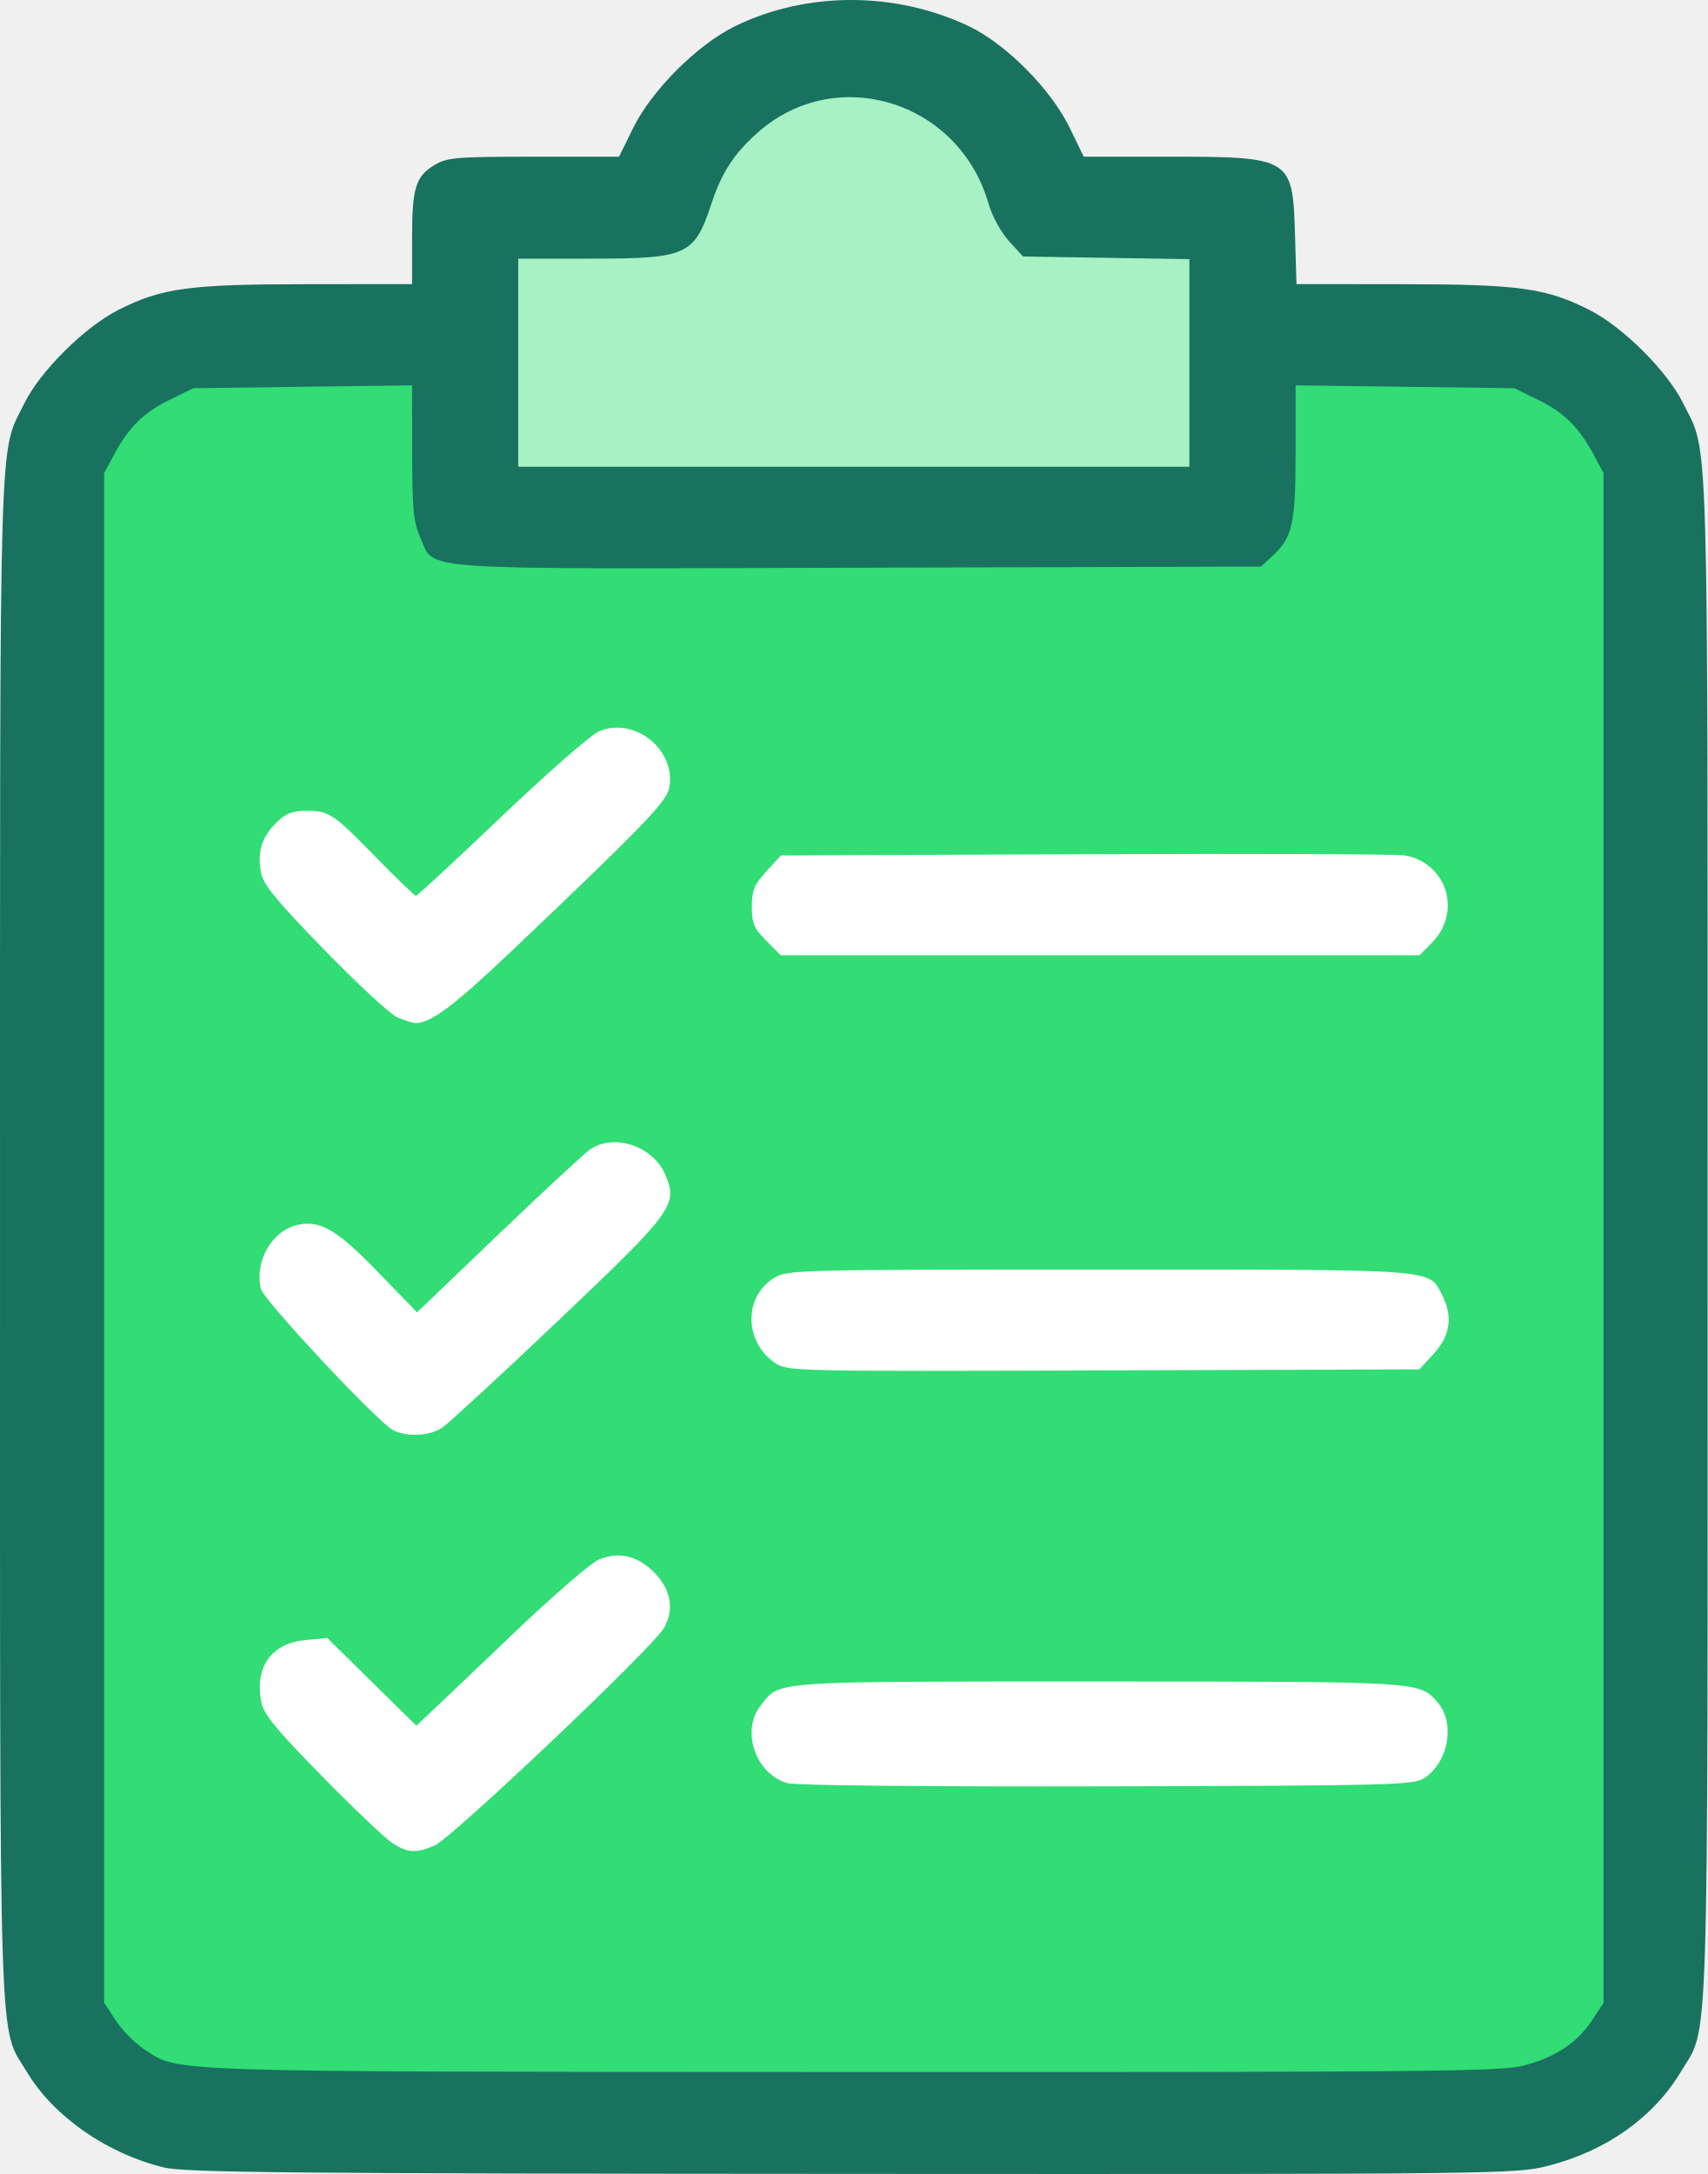
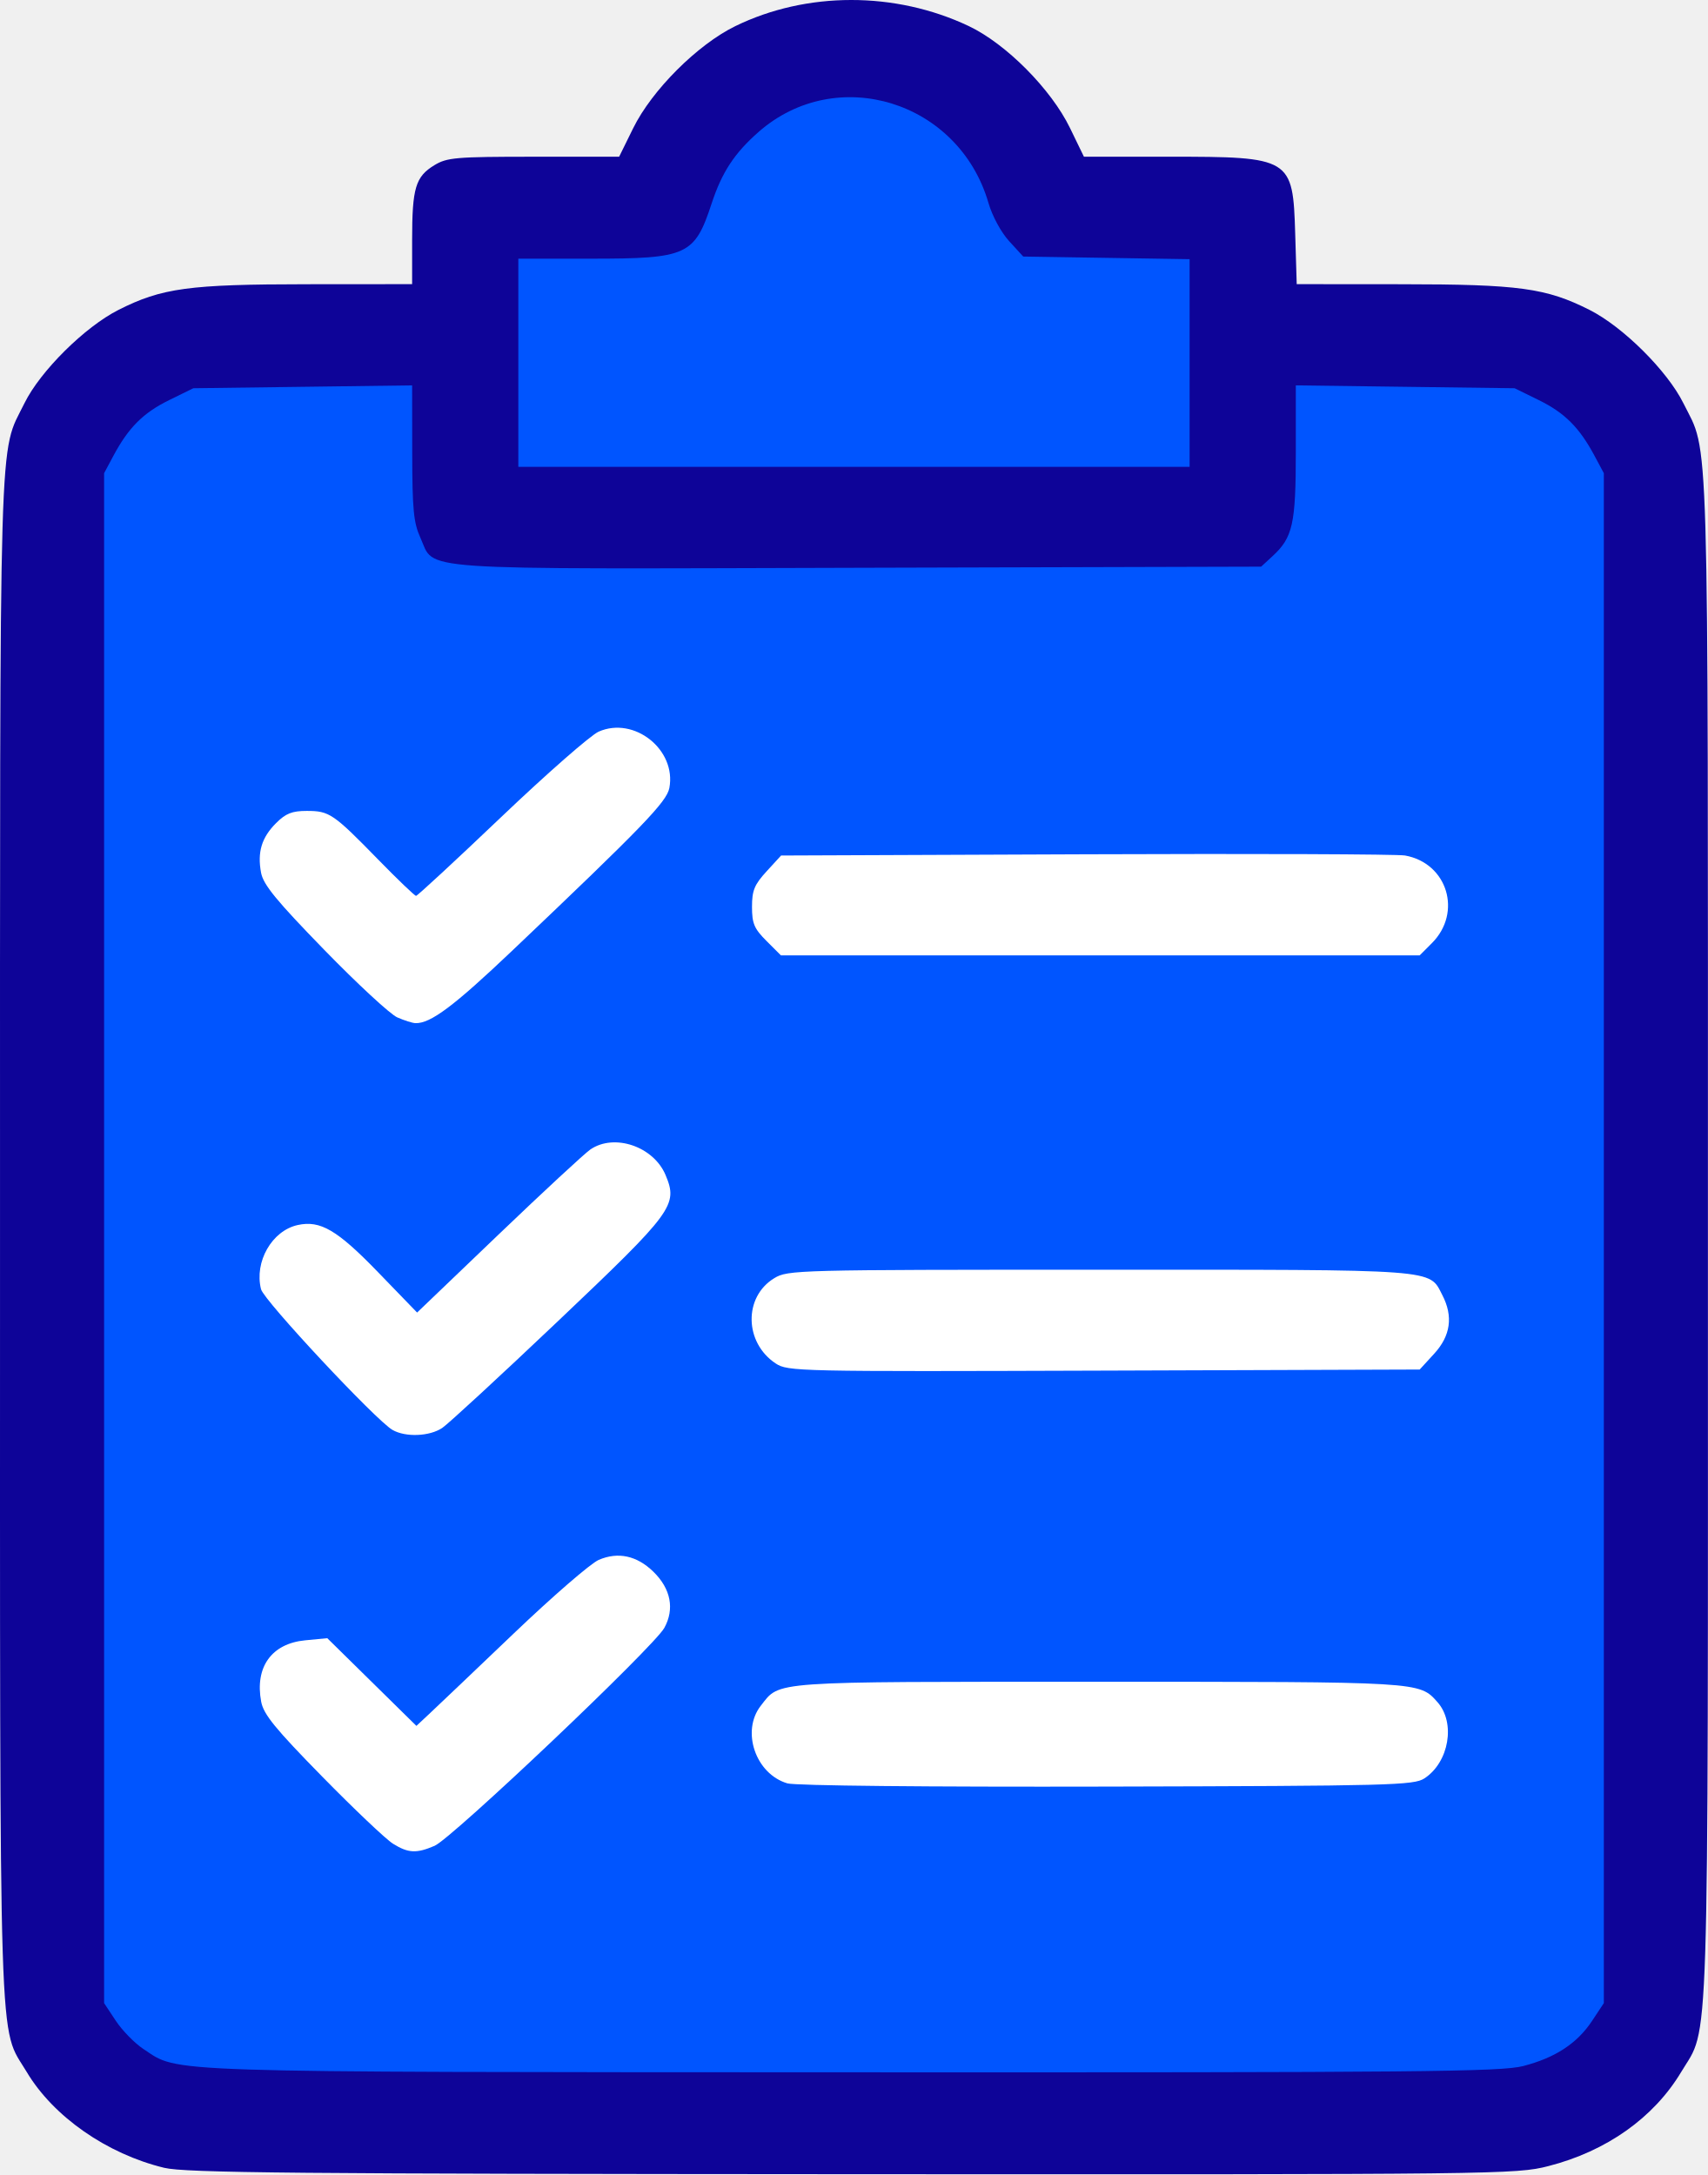
- <svg xmlns="http://www.w3.org/2000/svg" width="106.365mm" height="135.422mm" viewBox="0 0 106.365 135.422" version="1.1" id="svg8">
-   <defs id="defs2">
-     <style id="style2">.cls-1{font-size:66px;}.cls-1,.cls-2{fill:#080444;font-family:Mont-Bold, Mont;}.cls-3{letter-spacing:-.09em;}.cls-4{letter-spacing:0em;}.cls-5{letter-spacing:-.04em;}.cls-6{fill:#fff;}.cls-7,.cls-8{fill:#31dd74;}.cls-9{fill:#d7cdee;}.cls-10{fill:#3ee680;}.cls-11{fill:#18725f;}.cls-12{fill:#39e180;}.cls-13{letter-spacing:-.02em;}.cls-14{letter-spacing:-.02em;}.cls-15{letter-spacing:-.01em;}.cls-16{fill:#6cf1c7;}.cls-16,.cls-8,.cls-17,.cls-18{stroke:#022341;stroke-width:4.63px;}.cls-16,.cls-8,.cls-17,.cls-18,.cls-19{stroke-linecap:round;stroke-miterlimit:10;}.cls-17{fill:#022341;}.cls-18,.cls-19{fill:none;}.cls-20{letter-spacing:-.01em;}.cls-21{letter-spacing:-.01em;}.cls-22{letter-spacing:-.01em;}.cls-2{font-size:46.77px;}.cls-23{letter-spacing:-.02em;}.cls-19{stroke:#31dd74;stroke-width:5px;}.cls-24{letter-spacing:-.02em;}.cls-25{letter-spacing:-.03em;}.cls-26{letter-spacing:-.01em;}.cls-27{letter-spacing:0em;}</style>
+ <svg xmlns="http://www.w3.org/2000/svg" width="402" height="512" viewBox="0 0 402 512" fill="none">
+   <g clip-path="url(#clip0_615_42)">
+     <path d="M38.643 510.306C25.167 507.044 12.578 498.269 6.297 487.759C-0.396 476.56 0.005 489.069 0.005 291.392C0.005 95.472 -0.344 107.333 5.771 94.892C9.47 87.365 19.975 76.945 27.895 72.947C38.106 67.793 44.454 66.929 72.255 66.909L97.005 66.89V56.455C97.005 44.255 97.795 41.598 102.23 38.895C105.216 37.074 107.28 36.897 125.617 36.894L145.73 36.89L149.038 30.172C153.442 21.224 164.159 10.513 173.057 6.162C189.841 -2.042 210.714 -2.055 228.005 6.129C236.783 10.284 247.41 20.984 251.854 30.14L255.13 36.89H275.099C303.922 36.89 304.323 37.135 304.86 55.044L305.215 66.89L329.86 66.909C357.542 66.928 363.901 67.796 374.127 72.946C382.004 76.914 392.451 87.297 396.223 94.907C402.353 107.277 402.005 95.418 402.005 291.392C402.005 489.07 402.405 476.571 395.712 487.749C389.264 498.518 378.123 506.409 364.419 509.914C356.868 511.845 352.981 511.89 200.595 511.809C69.446 511.739 43.568 511.499 38.643 510.306Z" fill="#0E0498" />
+     <path d="M358.544 486.348C366.086 484.394 371.234 481.013 374.746 475.707L377.505 471.538V291.465V111.392L375.302 107.276C371.753 100.641 368.287 97.178 362.209 94.193L356.505 91.392L330.755 91.055L305.005 90.718V106.337C305.005 123.322 304.295 126.516 299.553 130.892L296.844 133.392L201.903 133.657C95.344 133.954 102.522 134.448 98.948 126.576C97.342 123.038 97.045 119.946 97.027 106.555L97.004 90.718L71.254 91.055L45.504 91.392L39.8 94.193C33.721 97.178 30.256 100.641 26.706 107.276L24.504 111.392V291.465V471.538L27.262 475.707C28.78 477.999 31.705 480.986 33.763 482.345C42.295 487.977 35.528 487.755 200.544 487.826C334.517 487.884 353.293 487.709 358.544 486.348Z" fill="#0055FF" />
+     <path d="M92.505 434.018C90.855 432.992 83.353 425.878 75.835 418.21C64.772 406.926 62.034 403.565 61.475 400.586C59.947 392.439 63.919 386.895 71.828 386.135L77.033 385.634L87.522 395.956L98.011 406.278L101.258 403.241C103.044 401.571 111.93 393.112 121.005 384.444C130.08 375.775 139.04 368.018 140.916 367.206C145.471 365.235 149.914 366.197 153.799 369.995C157.9 374.004 158.823 378.764 156.362 383.216C153.888 387.695 106.39 432.75 102.287 434.511C98.012 436.345 96.091 436.249 92.505 434.018Z" fill="white" />
+     <path d="M185.337 419.81C177.836 417.601 174.387 407.489 179.093 401.507C183.682 395.673 180.583 395.892 258.487 395.892C334.68 395.892 334.045 395.854 338.339 400.676C342.666 405.535 341.082 414.829 335.278 418.632C332.786 420.266 327.451 420.404 260.549 420.568C218.329 420.671 187.193 420.357 185.337 419.81Z" fill="white" />
+     <path d="M92.383 336.606C88.497 334.38 62.102 306.128 61.438 303.483C59.82 297.035 64.008 289.708 70.074 288.376C75.397 287.207 79.37 289.539 88.984 299.477L98.174 308.977L117.339 290.621C127.88 280.525 137.617 271.506 138.977 270.578C144.614 266.733 153.851 269.886 156.662 276.615C159.622 283.697 158.507 285.21 131.356 310.981C117.79 323.857 105.524 335.176 104.098 336.135C101.109 338.144 95.466 338.371 92.383 336.606Z" fill="white" />
+     <path d="M182.572 320.956C175.179 316.055 174.995 305.307 182.23 300.896C185.424 298.948 187.308 298.899 258.804 298.895C339.243 298.891 336.289 298.673 339.488 304.859C342.08 309.872 341.45 314.435 337.582 318.656L334.159 322.392L259.832 322.646C187.663 322.893 185.42 322.844 182.572 320.956Z" fill="white" />
+     <path d="M93.505 239.494C91.855 238.768 84.117 231.609 76.31 223.586C65.068 212.032 61.977 208.26 61.45 205.451C60.54 200.602 61.578 197.164 64.979 193.763C67.262 191.48 68.743 190.891 72.205 190.891C77.525 190.891 78.458 191.526 88.98 202.307C93.589 207.028 97.617 210.89 97.932 210.888C98.247 210.886 107.28 202.525 118.005 192.306C128.73 182.087 139.04 173.051 140.916 172.227C149.282 168.554 159.241 176.489 157.553 185.483C156.941 188.746 151.385 194.5 120.505 223.847C106.816 236.855 101.332 240.961 97.787 240.852C97.082 240.83 95.155 240.219 93.505 239.494Z" fill="white" />
+     <path d="M180.404 221.492C177.52 218.607 177.004 217.392 177.004 213.477C177.004 209.617 177.564 208.251 180.427 205.127L183.85 201.392L255.677 201.1C295.182 200.94 328.954 201.07 330.725 201.39C340.692 203.189 344.242 214.807 337.03 222.02L334.158 224.892H258.981H183.804L180.404 221.492Z" fill="white" />
+     <path d="M280.004 85.451V61.011L260.425 60.701L240.846 60.392L237.536 56.777C235.633 54.7 233.556 50.862 232.654 47.757C225.682 23.775 196.894 14.914 178.515 31.091C172.859 36.069 169.918 40.558 167.506 47.892C163.486 60.115 161.789 60.892 139.103 60.892H122.004V85.392V109.892H201.004H280.004V85.451Z" fill="#0055FF" />
+   </g>
+   <defs>
+     <clipPath id="clip0_615_42">
+       <rect width="402.009" height="511.831" fill="white" />
+     </clipPath>
  </defs>
-   <g id="layer1" transform="translate(-54.91873,-83.39648)">
-     <path style="fill:#18725f;fill-opacity:1;stroke-width:0.265" d="m 65.143,218.415 c -3.565,-0.863 -6.896,-3.185 -8.558,-5.966 -1.771,-2.963 -1.665,0.347 -1.665,-51.955 0,-51.837 -0.092,-48.699 1.526,-51.991 0.979,-1.992 3.758,-4.748 5.854,-5.806 2.702,-1.364 4.381,-1.592 11.737,-1.598 l 6.548,-0.005 v -2.761 c 0,-3.228 0.209,-3.931 1.382,-4.646 0.79,-0.482 1.336,-0.528 6.188,-0.529 l 5.322,-9.89e-4 0.875,-1.778 c 1.165,-2.367 4.001,-5.201 6.355,-6.352 4.441,-2.171 9.963,-2.174 14.538,-0.009 2.323,1.099 5.134,3.93 6.31,6.353 l 0.867,1.786 h 5.284 c 7.626,0 7.732,0.065 7.874,4.803 l 0.094,3.134 6.521,0.005 c 7.324,0.005 9.007,0.235 11.712,1.597 2.084,1.05 4.848,3.797 5.846,5.811 1.622,3.273 1.53,0.135 1.53,51.987 0,52.302 0.106,48.995 -1.665,51.953 -1.706,2.849 -4.654,4.937 -8.28,5.864 -1.998,0.511 -3.026,0.523 -43.345,0.501 -34.7,-0.018 -41.547,-0.082 -42.85,-0.397 z" id="path896" />
-     <path style="fill:#31dd74;fill-opacity:1;stroke-width:0.265" d="m 149.784,212.076 c 1.995,-0.517 3.358,-1.412 4.287,-2.816 l 0.73,-1.103 V 160.513 112.869 l -0.583,-1.089 c -0.939,-1.755 -1.856,-2.672 -3.464,-3.461 l -1.509,-0.741 -6.813,-0.089 -6.813,-0.089 v 4.133 c 0,4.494 -0.188,5.339 -1.442,6.497 l -0.717,0.661 -25.12,0.07 c -28.194,0.079 -26.295,0.209 -27.24,-1.874 -0.425,-0.936 -0.503,-1.754 -0.508,-5.297 l -0.006,-4.19 -6.813,0.089 -6.813,0.089 -1.509,0.741 c -1.608,0.79 -2.525,1.706 -3.464,3.461 l -0.583,1.089 v 47.644 47.644 l 0.73,1.103 c 0.401,0.607 1.175,1.397 1.72,1.756 2.258,1.49 0.467,1.431 44.128,1.45 35.447,0.015 40.415,-0.031 41.804,-0.391 z" id="path894" />
-     <path style="fill:#ffffff;fill-opacity:1;stroke-width:0.265" d="m 79.394,198.23 c -0.437,-0.272 -2.421,-2.154 -4.41,-4.183 -2.927,-2.986 -3.652,-3.875 -3.799,-4.663 -0.404,-2.156 0.646,-3.623 2.739,-3.824 l 1.377,-0.132 2.775,2.731 2.775,2.731 0.859,-0.803 c 0.472,-0.442 2.824,-2.68 5.225,-4.973 2.401,-2.294 4.772,-4.346 5.268,-4.561 1.205,-0.522 2.381,-0.267 3.409,0.738 1.085,1.061 1.329,2.32 0.678,3.498 -0.655,1.185 -13.222,13.106 -14.308,13.572 -1.131,0.485 -1.639,0.46 -2.588,-0.13 z" id="path892" />
-     <path style="fill:#ffffff;fill-opacity:1;stroke-width:0.265" d="m 103.956,194.471 c -1.985,-0.585 -2.897,-3.26 -1.652,-4.843 1.214,-1.544 0.394,-1.486 21.006,-1.486 20.16,0 19.991,-0.01 21.128,1.266 1.145,1.286 0.726,3.745 -0.81,4.751 -0.66,0.432 -2.071,0.469 -19.772,0.512 -11.171,0.027 -19.409,-0.056 -19.9,-0.2 z" id="path890" />
-     <path style="fill:#ffffff;fill-opacity:1;stroke-width:0.265" d="m 79.362,172.457 c -1.028,-0.589 -8.012,-8.064 -8.188,-8.764 -0.428,-1.706 0.68,-3.644 2.285,-3.997 1.408,-0.309 2.459,0.308 5.003,2.937 l 2.432,2.514 5.071,-4.857 c 2.789,-2.671 5.365,-5.058 5.725,-5.303 1.491,-1.017 3.935,-0.183 4.679,1.597 0.783,1.874 0.488,2.274 -6.696,9.093 -3.589,3.407 -6.835,6.401 -7.212,6.655 -0.791,0.532 -2.284,0.592 -3.099,0.125 z" id="path888" />
-     <path style="fill:#ffffff;fill-opacity:1;stroke-width:0.265" d="m 103.224,168.316 c -1.956,-1.297 -2.005,-4.141 -0.091,-5.308 0.845,-0.515 1.344,-0.528 20.26,-0.529 21.283,-0.001 20.501,-0.059 21.347,1.578 0.686,1.326 0.519,2.534 -0.504,3.651 l -0.906,0.988 -19.666,0.067 c -19.095,0.065 -19.688,0.052 -20.442,-0.447 z" id="path886" />
-     <path style="fill:#ffffff;fill-opacity:1;stroke-width:0.265" d="m 79.658,146.763 c -0.437,-0.192 -2.484,-2.086 -4.549,-4.209 -2.974,-3.057 -3.792,-4.055 -3.932,-4.798 -0.241,-1.283 0.034,-2.193 0.934,-3.092 0.604,-0.604 0.996,-0.76 1.912,-0.76 1.407,0 1.654,0.168 4.438,3.02 1.219,1.249 2.285,2.271 2.369,2.271 0.083,-5.3e-4 2.473,-2.213 5.311,-4.917 2.838,-2.704 5.566,-5.094 6.062,-5.312 2.213,-0.972 4.848,1.127 4.402,3.507 -0.162,0.864 -1.632,2.386 -9.803,10.15 -3.622,3.442 -5.073,4.528 -6.011,4.499 -0.187,-0.006 -0.696,-0.167 -1.133,-0.359 z" id="path884" />
-     <path style="fill:#ffffff;fill-opacity:1;stroke-width:0.265" d="m 102.651,142 c -0.763,-0.763 -0.9,-1.085 -0.9,-2.121 0,-1.021 0.148,-1.383 0.906,-2.209 l 0.906,-0.988 19.004,-0.077 c 10.452,-0.042 19.388,-0.008 19.856,0.077 2.637,0.476 3.576,3.55 1.668,5.458 l -0.76,0.76 h -19.891 -19.891 z" id="path882" />
-     <path style="fill:#a7f1c4;fill-opacity:1;stroke-width:0.265" d="m 129.003,106.005 v -6.467 l -5.18,-0.082 -5.18,-0.082 -0.876,-0.956 c -0.503,-0.55 -1.053,-1.565 -1.292,-2.386 -1.845,-6.345 -9.461,-8.69 -14.324,-4.409 -1.496,1.317 -2.275,2.505 -2.913,4.445 -1.064,3.234 -1.513,3.44 -7.515,3.44 h -4.524 v 6.482 6.482 h 20.902 20.902 z" id="path826" />
-   </g>
</svg>
